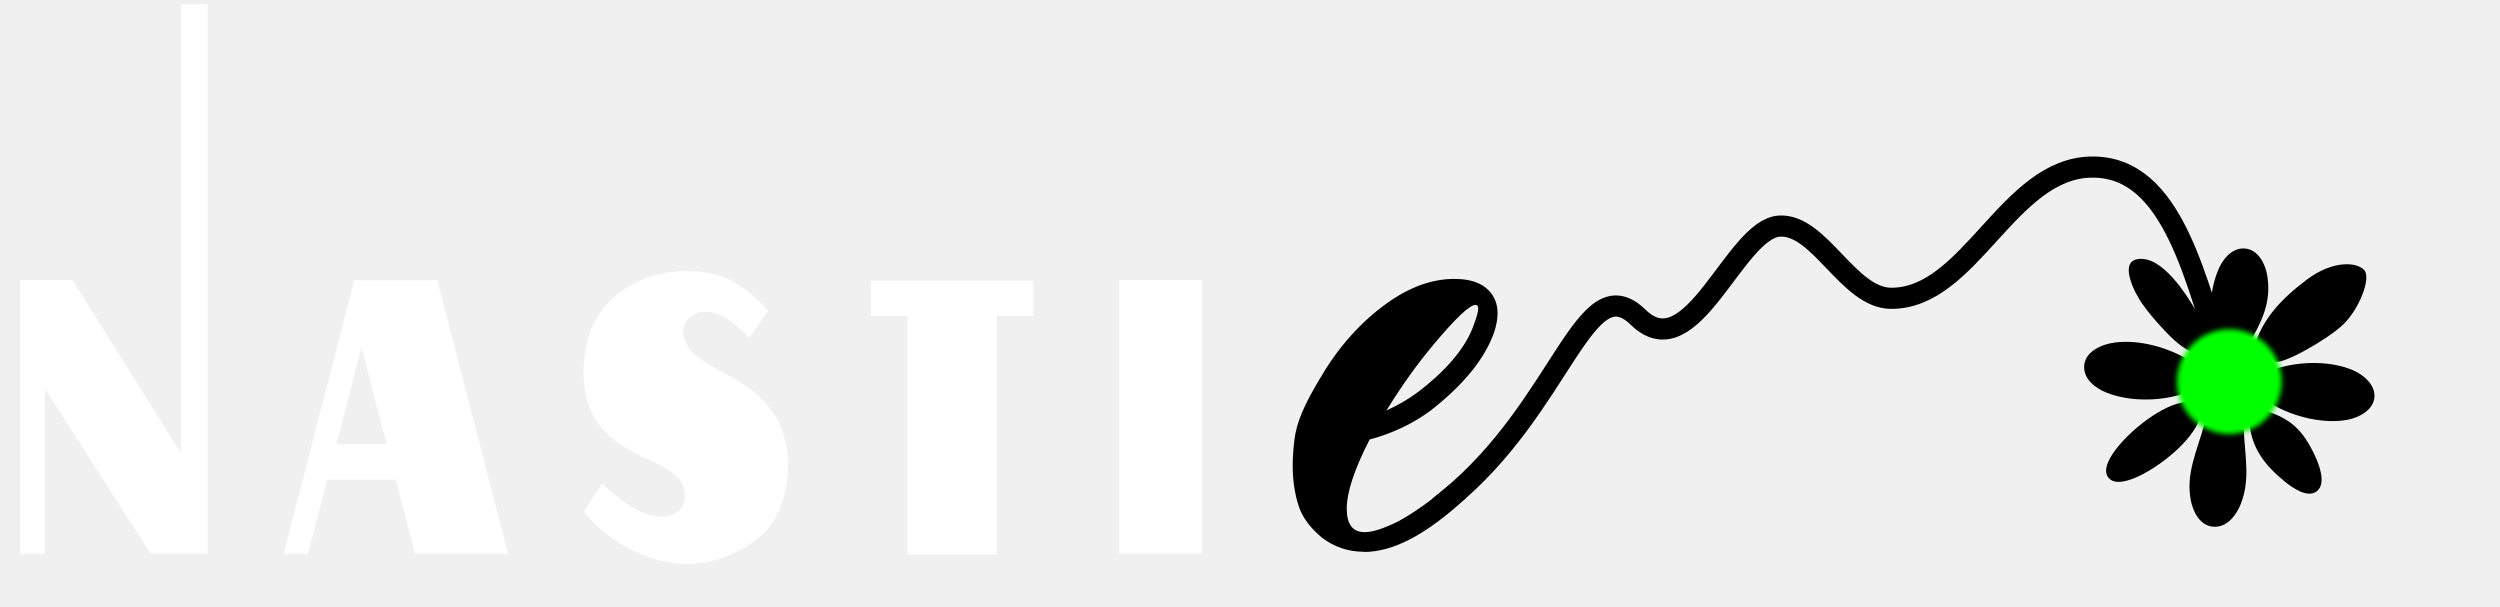
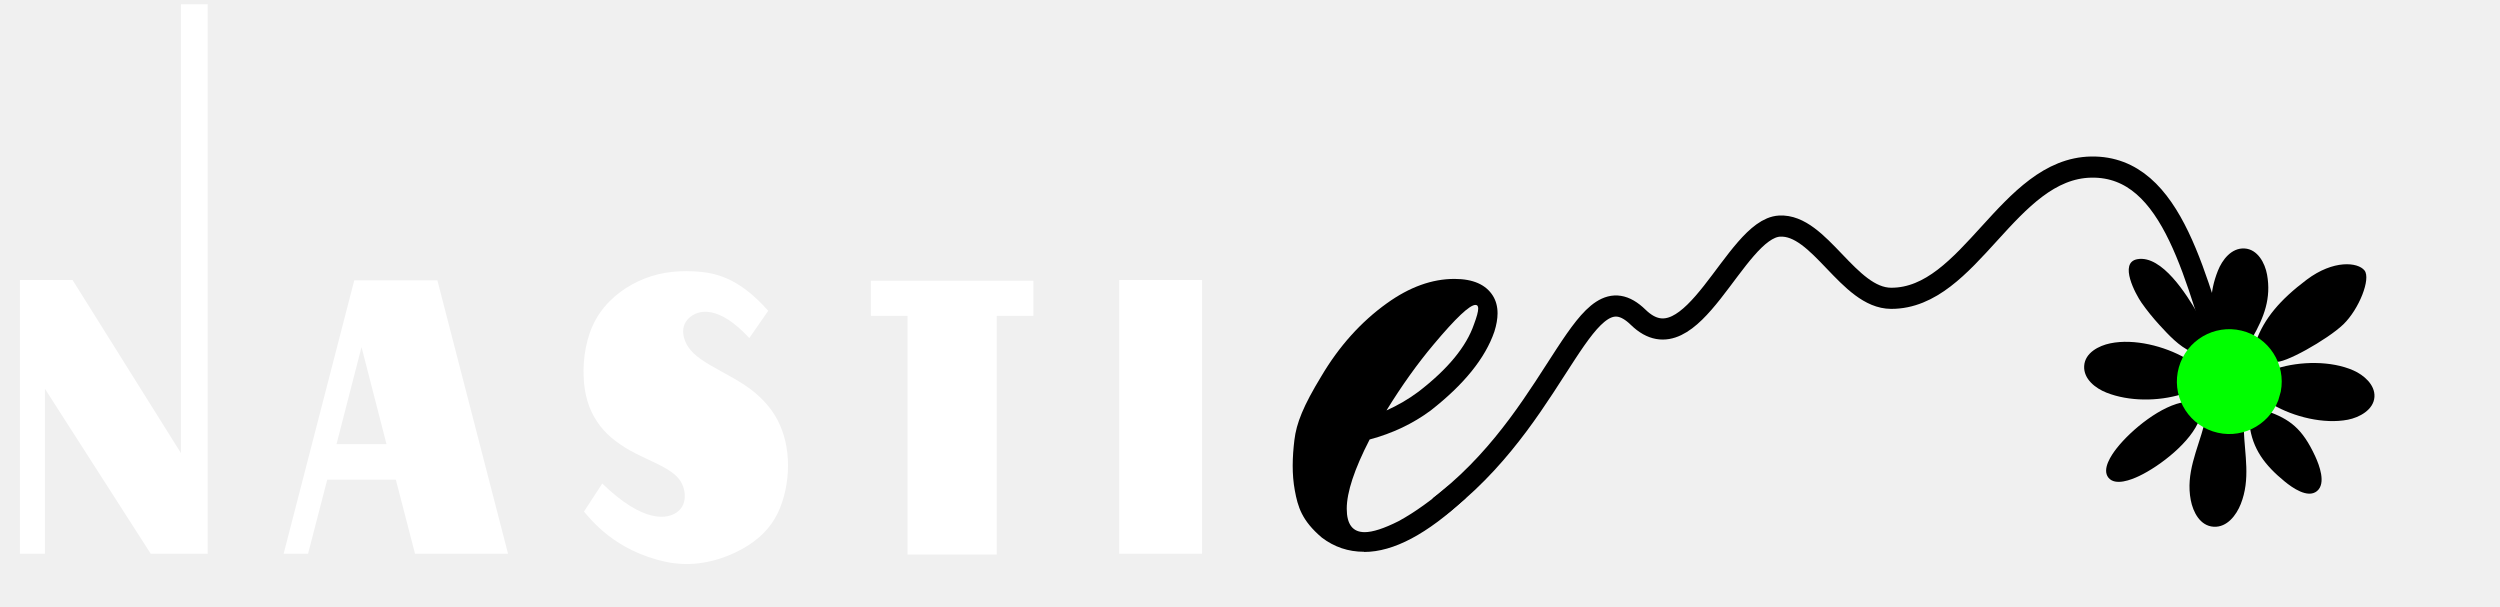
<svg xmlns="http://www.w3.org/2000/svg" width="272mm" height="66mm" viewBox="0 0 272 66" version="1.1" id="svg1004">
  <defs id="defs998">
    <rect x="28.615" y="-57.858" width="106.912" height="46.224" id="rect845" />
    <rect x="-0.84" y="63.539" width="190.058" height="48.704" id="rect850" />
    <rect x="19.916" y="5.362" width="127.156" height="32.172" id="rect2223" />
    <rect x="-180.673" y="47.625" width="465.667" height="189.744" id="rect1569" />
    <rect x="-0.84" y="63.539" width="190.058" height="48.704" id="rect850-2" />
    <rect x="-0.84" y="63.539" width="190.058" height="48.704" id="rect883" />
-     <filter style="color-interpolation-filters:sRGB" id="filter917" x="-0.057" width="1.114" y="-0.057" height="1.114">
-       <feGaussianBlur stdDeviation="0.271" id="feGaussianBlur919" />
-     </filter>
  </defs>
  <g id="layer2" style="display:inline">
    <path style="display:inline;fill:none;stroke:#000000;stroke-width:2.3;stroke-linecap:square;stroke-linejoin:miter;stroke-miterlimit:4;stroke-dasharray:none;stroke-opacity:1" d="m 157.481,54.398 c 12.523,-10.131 14.895,-25.58 20.758,-19.874 5.863,5.706 10.468,-9.639 15.368,-9.924 4.374,-0.254 7.493,7.842 12.148,7.856 8.605,0.026 12.712,-14.135 21.783,-14.278 9.071,-0.142 11.379,12.657 14.798,22.775" id="path846" />
  </g>
  <g id="layer1" style="display:inline">
    <g aria-label="N A S T I " transform="matrix(1.867604,0,0,2.505849,1.55355,-139.9645)" id="text848" style="font-style:normal;font-weight:normal;font-size:16.933px;line-height:1.25;font-family:sans-serif;white-space:pre;shape-inside:url(#rect850);fill:#ffffff;fill-opacity:1;stroke:none;stroke-width:0.462">
      <path d="M 11.267,56.041 H 9.71 l 0,19.488 -6.316,-7.518 H 0.329 V 79.898 H 1.785 v -7.163 l 6.164,7.163 h 3.319 z" style="font-style:normal;font-variant:normal;font-weight:normal;font-stretch:normal;font-size:16.933px;font-family:Aafia;-inkscape-font-specification:'Aafia, Normal';font-variant-ligatures:normal;font-variant-caps:normal;font-variant-numeric:normal;font-variant-east-asian:normal;fill:#ffffff;stroke-width:0.462" id="path955" />
      <path d="m 20.229,70.924 1.456,4.216 h -2.913 z m 4.42,-2.896 H 19.806 l -4.115,11.87 h 0.034 1.389 l 1.118,-3.217 h 3.996 l 1.118,3.217 h 5.419 z" style="font-style:normal;font-variant:normal;font-weight:normal;font-stretch:normal;font-size:16.933px;font-family:Aafia;-inkscape-font-specification:'Aafia, Normal';font-variant-ligatures:normal;font-variant-caps:normal;font-variant-numeric:normal;font-variant-east-asian:normal;fill:#ffffff;stroke-width:0.462" id="path957" />
      <path d="m 44.464,74.09 c -0.423,-0.593 -1.05,-1.084 -1.897,-1.507 -0.847,-0.423 -1.913,-0.779 -2.574,-1.135 -0.66,-0.339 -0.914,-0.694 -0.999,-0.999 -0.085,-0.305 0.017,-0.576 0.305,-0.779 0.542,-0.389 1.744,-0.576 3.522,0.864 l 1.101,-1.185 C 42.195,67.893 40.807,67.689 39.655,67.639 c -1.287,-0.051 -2.303,0.085 -3.285,0.423 -0.982,0.339 -1.913,0.897 -2.489,1.659 -0.559,0.745 -0.762,1.693 -0.711,2.489 0.034,0.779 0.305,1.422 0.779,1.947 0.457,0.525 1.118,0.914 1.913,1.253 0.813,0.339 1.795,0.61 2.371,0.914 0.576,0.288 0.745,0.593 0.813,0.897 0.051,0.305 -0.017,0.593 -0.339,0.813 -0.61,0.406 -2.066,0.542 -4.453,-1.185 l -1.067,1.219 c 0.406,0.339 1.795,1.71 4.792,2.184 0.186,0.034 0.389,0.051 0.593,0.068 1.389,0.119 2.811,-0.203 3.827,-0.627 1.016,-0.423 1.643,-0.914 2.066,-1.541 0.406,-0.627 0.61,-1.372 0.61,-2.083 0,-0.728 -0.203,-1.389 -0.61,-1.981 z" style="font-style:normal;font-variant:normal;font-weight:normal;font-stretch:normal;font-size:16.933px;font-family:Aafia;-inkscape-font-specification:'Aafia, Normal';font-variant-ligatures:normal;font-variant-caps:normal;font-variant-numeric:normal;font-variant-east-asian:normal;fill:#ffffff;stroke-width:0.462" id="path959" />
      <path d="m 59.37,68.045 h -2.134 -5.199 -2.134 v 1.524 h 2.134 v 10.363 h 5.199 v -10.363 h 2.134 z" style="font-style:normal;font-variant:normal;font-weight:normal;font-stretch:normal;font-size:16.933px;font-family:Aafia;-inkscape-font-specification:'Aafia, Normal';font-variant-ligatures:normal;font-variant-caps:normal;font-variant-numeric:normal;font-variant-east-asian:normal;fill:#ffffff;stroke-width:0.462" id="path961" />
      <path d="m 69.195,68.011 h -4.826 v 11.887 h 4.826 z" style="font-style:normal;font-variant:normal;font-weight:normal;font-stretch:normal;font-size:16.933px;font-family:Aafia;-inkscape-font-specification:'Aafia, Normal';font-variant-ligatures:normal;font-variant-caps:normal;font-variant-numeric:normal;font-variant-east-asian:normal;fill:#ffffff;stroke-width:0.462" id="path963" />
    </g>
    <g aria-label="e" transform="matrix(9.65765,0,0,9.65765,-130.9963,533.5282)" id="text843" style="font-style:normal;font-weight:normal;font-size:10.583px;line-height:1.25;font-family:sans-serif;white-space:pre;shape-inside:url(#rect845);fill:#000000;fill-opacity:1;stroke:none;stroke-width:0.104">
      <path d="m 28.93,-49.028 c -0.176,0 -0.334,-0.053 -0.475,-0.16 -0.227,-0.193 -0.27,-0.348 -0.304,-0.531 -0.034,-0.184 -0.028,-0.373 -0.005,-0.566 0.023,-0.193 0.101,-0.387 0.304,-0.721 0.2,-0.338 0.446,-0.612 0.739,-0.822 0.255,-0.183 0.508,-0.274 0.76,-0.274 0.21,0 0.355,0.064 0.434,0.191 0.034,0.055 0.052,0.121 0.052,0.196 0,0.062 -0.012,0.131 -0.036,0.207 -0.103,0.3 -0.343,0.596 -0.718,0.889 -0.2,0.148 -0.429,0.257 -0.687,0.326 -0.172,0.334 -0.258,0.594 -0.258,0.78 0,0.176 0.067,0.264 0.202,0.264 0.09,0 0.217,-0.041 0.382,-0.124 0.189,-0.103 0.365,-0.233 0.598,-0.426 l 0.156,0.168 c -0.431,0.403 -0.811,0.605 -1.142,0.605 z m 0.253,-1.592 c 0.131,-0.059 0.251,-0.129 0.362,-0.212 0.331,-0.255 0.539,-0.508 0.625,-0.76 0.031,-0.083 0.047,-0.141 0.047,-0.176 0,-0.028 -0.01,-0.041 -0.031,-0.041 -0.065,0 -0.222,0.148 -0.47,0.444 -0.183,0.217 -0.36,0.465 -0.532,0.744 z" style="font-style:normal;font-variant:normal;font-weight:normal;font-stretch:normal;font-size:10.583px;font-family:Angelin;-inkscape-font-specification:'Angelin, Normal';font-variant-ligatures:normal;font-variant-caps:normal;font-variant-numeric:normal;font-variant-east-asian:normal;stroke-width:0.104" id="path852" />
    </g>
    <path style="fill:#000000;stroke:none;stroke-width:1" d="m 241.118,36.301 3.94,0.444 c 1.281,-2.246 2.063,-4.3 1.597,-6.873 -0.224,-1.238 -1.017,-2.755 -2.447,-2.838 -1.431,-0.083 -2.434,1.24 -2.903,2.426 -0.941,2.38 -0.923,4.414 -0.187,6.841 m -2.693,1.977 c 0.447,-0.552 1.573,-1.187 1.677,-1.904 0.11,-0.764 -0.708,-1.778 -1.074,-2.398 -1.097,-1.862 -3.797,-6.248 -6.479,-5.777 -2.078,0.365 -0.163,3.86 0.434,4.716 0.594,0.851 1.268,1.683 1.97,2.447 0.993,1.082 2.117,2.31 3.472,2.916 m 7.32,-0.886 c 0,0 2.116,2.242 1.789,1.952 0.823,0.343 5.706,-2.402 7.415,-4.046 1.709,-1.644 3.029,-4.971 2.308,-5.875 -0.721,-0.904 -3.372,-1.184 -6.29,1.01 -2.918,2.194 -4.624,4.23 -5.513,6.705 m -8.121,5.768 0.444,-3.94 c -2.282,-1.302 -5.569,-2.151 -8.179,-1.612 -1.234,0.254 -2.756,1.022 -2.84,2.462 -0.083,1.431 1.24,2.434 2.426,2.903 2.464,0.976 5.624,0.953 8.15,0.187 m 10.388,-2.821 -0.444,3.94 c 2.275,1.329 5.56,2.146 8.176,1.638 1.233,-0.239 2.799,-1.067 2.886,-2.483 0.081,-1.329 -1.18,-2.388 -2.283,-2.875 -2.438,-1.077 -5.822,-1.01 -8.336,-0.22 m -8.411,5.514 -1.499,-1.879 c -2.613,0.317 -5.931,3.038 -7.51,5.045 -0.565,0.719 -1.646,2.275 -0.905,3.204 0.74,0.928 2.499,0.222 3.325,-0.17 2.296,-1.089 5.709,-3.737 6.588,-6.2 m 7.32,-0.886 -1.879,1.499 c 0.312,2.619 1.652,4.403 3.846,6.192 0.784,0.639 2.482,1.862 3.495,1.024 1.013,-0.838 0.241,-2.826 -0.186,-3.761 -1.418,-3.081 -2.792,-4.066 -5.276,-4.953 m -6.821,1.512 c -0.725,2.746 -2.02,5.259 -1.451,8.197 0.249,1.285 1.005,2.791 2.483,2.886 1.456,0.093 2.469,-1.249 2.952,-2.464 1.08,-2.718 0.427,-5.341 0.332,-8.133 z" id="path876" />
-     <path id="path878" style="opacity:1;fill:#00ff00;fill-opacity:1;stroke-width:0.8;stroke-linecap:round;stroke-linejoin:round;stroke-dashoffset:10.809;filter:url(#filter917)" d="m 247.881,43.541 a 5.704,5.704 0 0 1 -7.127,3.392 5.704,5.704 0 0 1 -3.692,-6.976 5.704,5.704 0 0 1 6.813,-3.986 5.704,5.704 0 0 1 4.272,6.637" />
+     <path id="path878" style="opacity:1;fill:#00ff00;fill-opacity:1;stroke-width:0.8;stroke-linecap:round;stroke-linejoin:round;stroke-dashoffset:10.809" d="m 247.881,43.541 a 5.704,5.704 0 0 1 -7.127,3.392 5.704,5.704 0 0 1 -3.692,-6.976 5.704,5.704 0 0 1 6.813,-3.986 5.704,5.704 0 0 1 4.272,6.637" />
  </g>
</svg>
